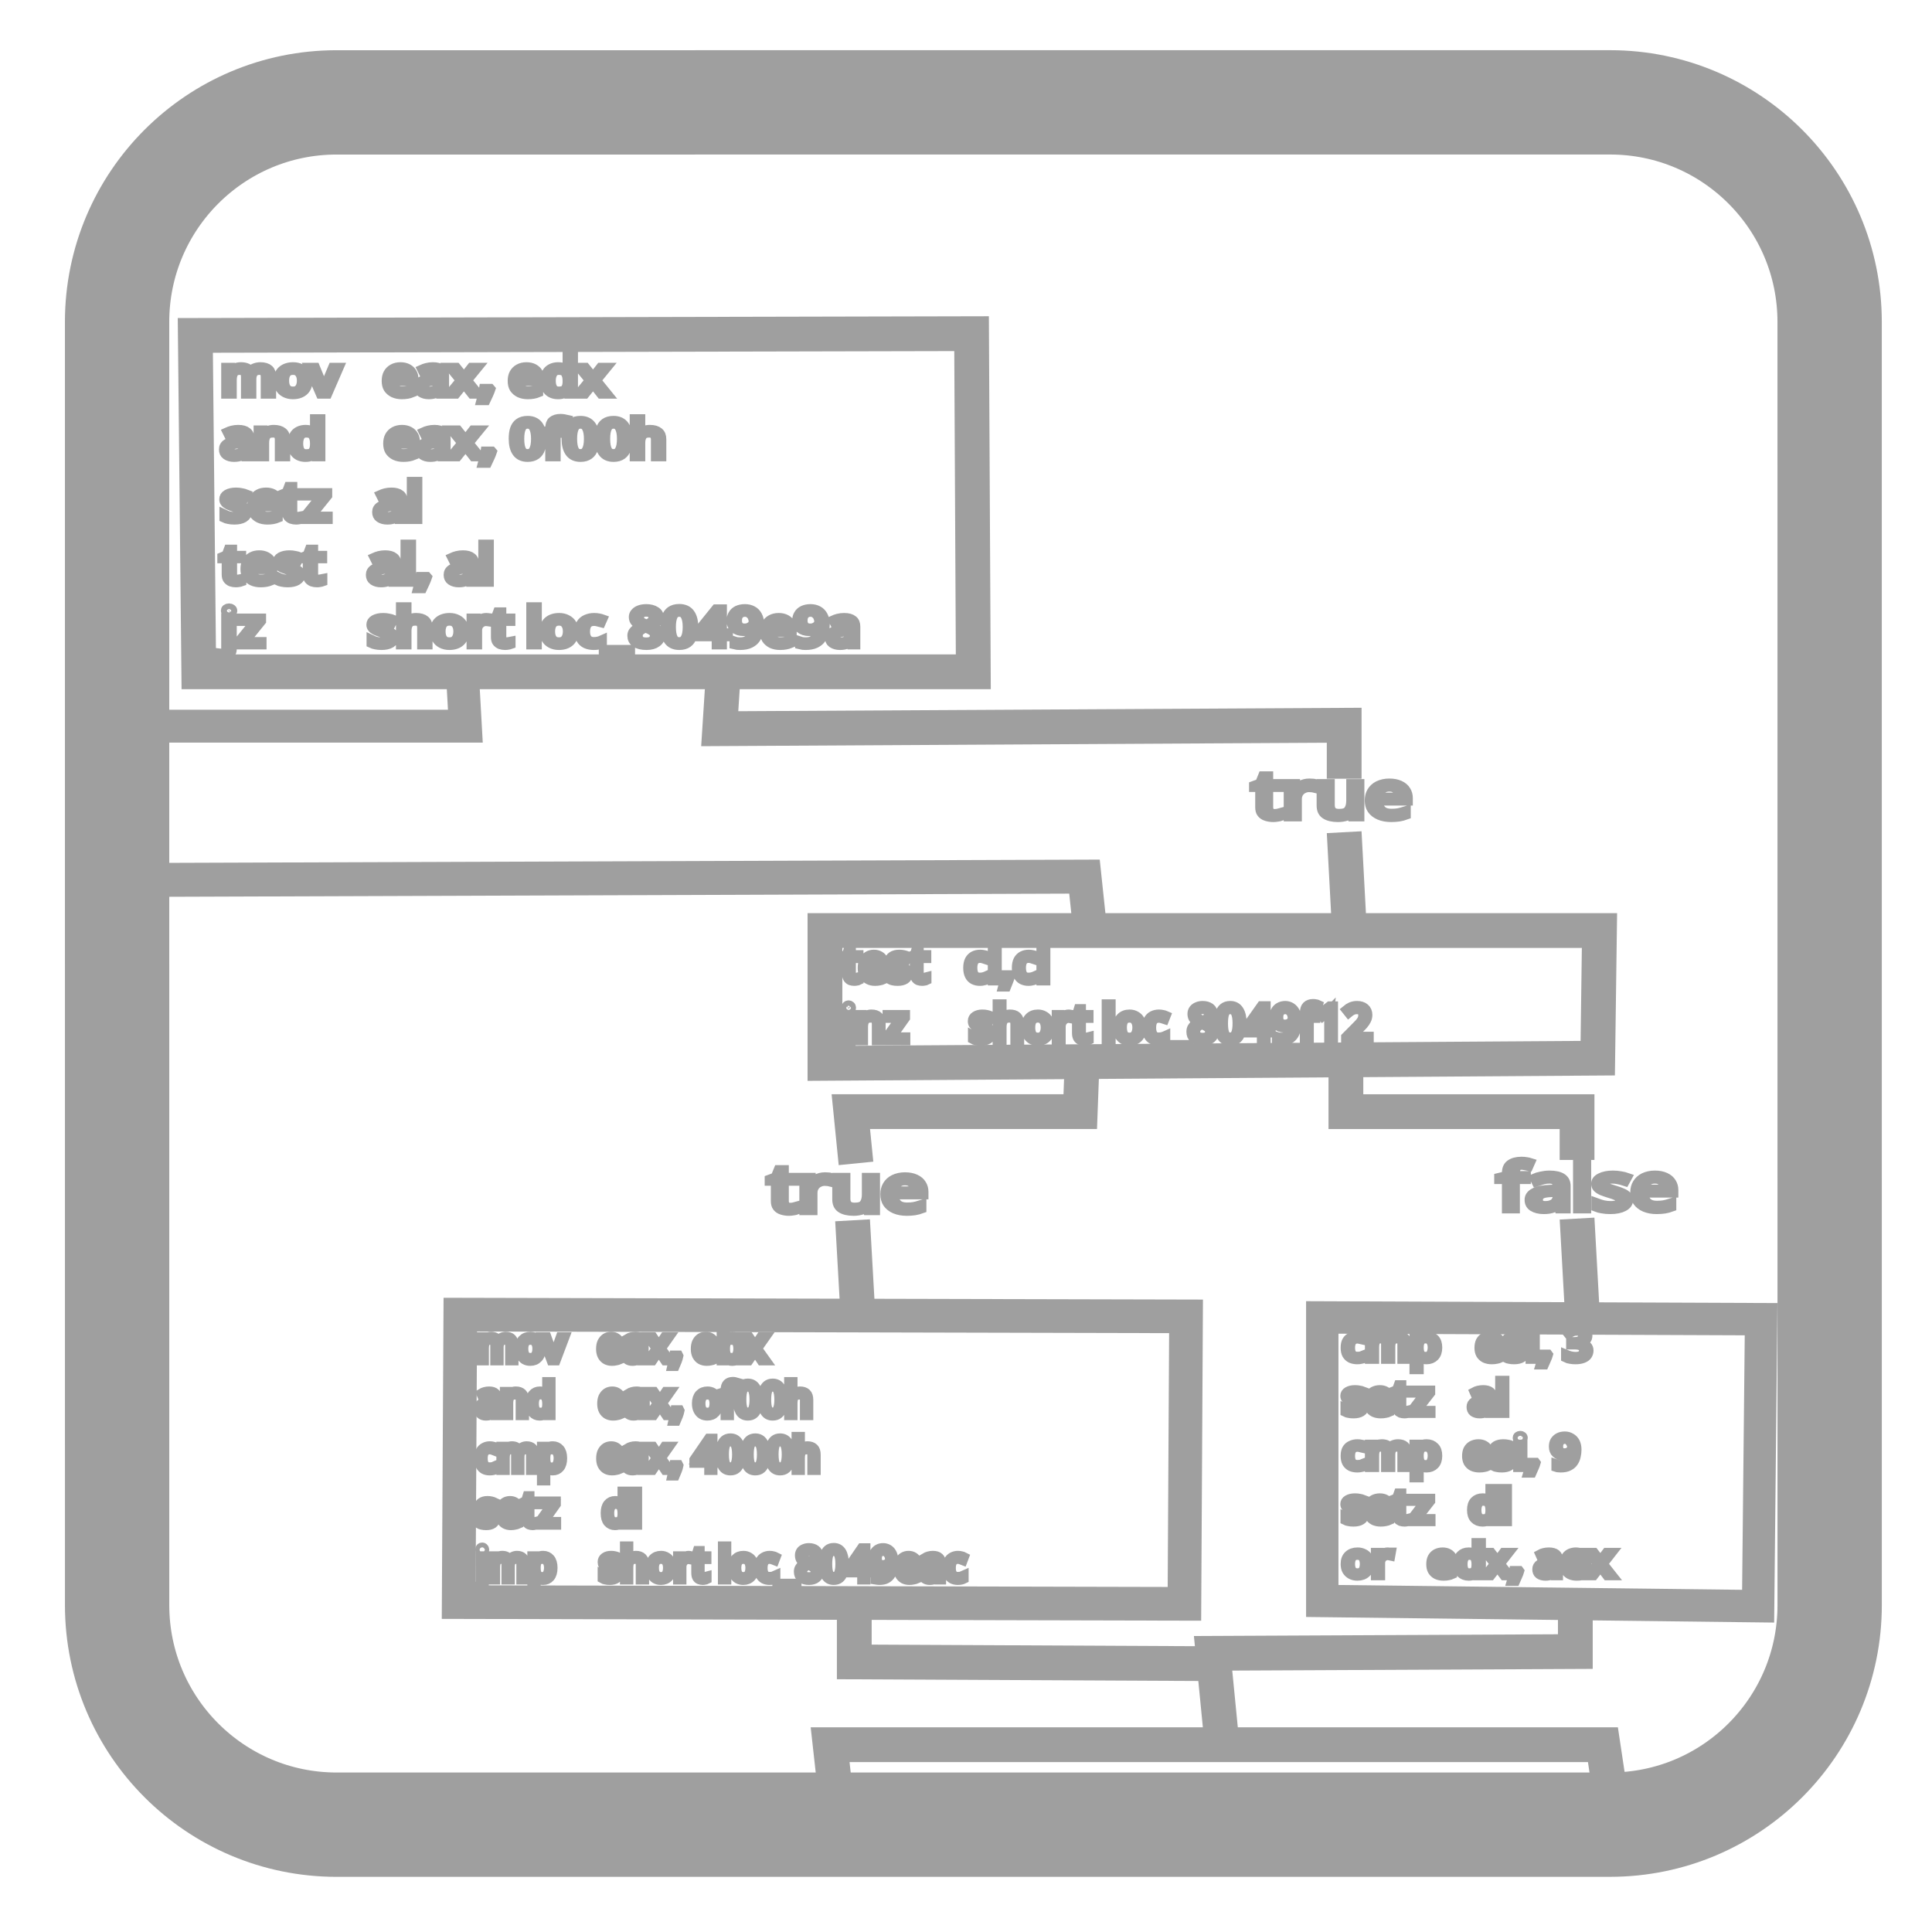
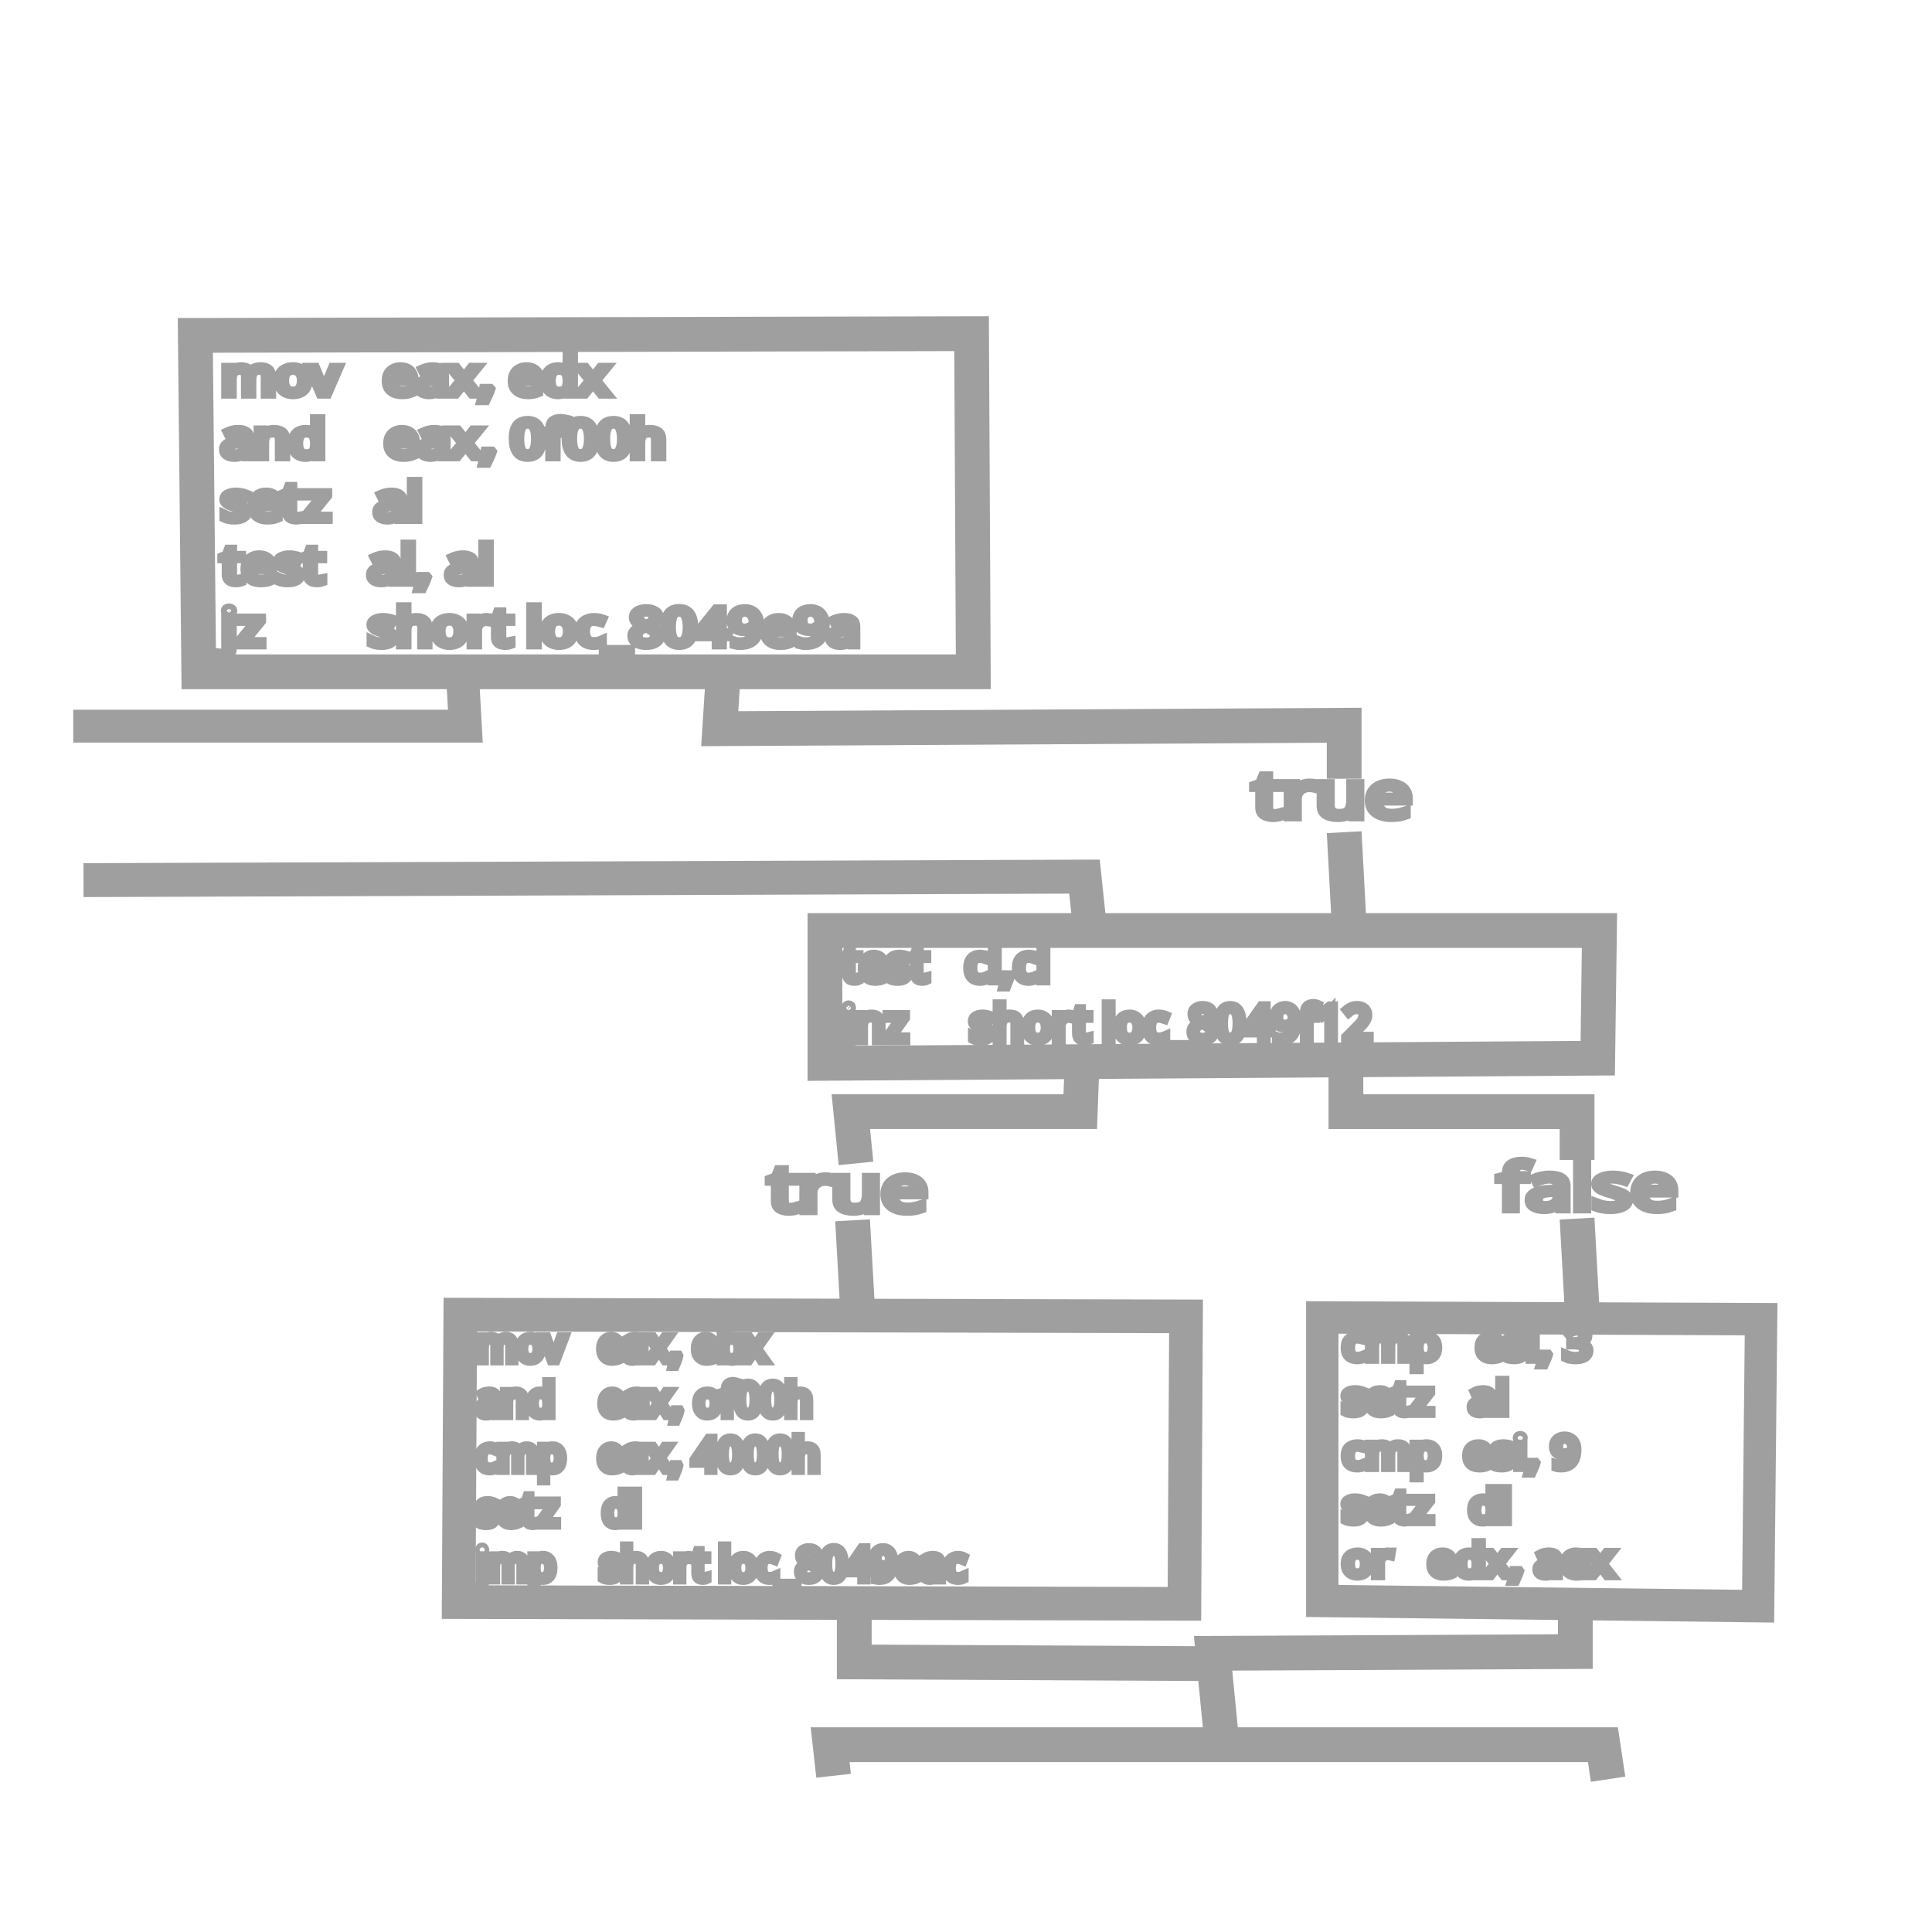
- <svg xmlns="http://www.w3.org/2000/svg" xmlns:xlink="http://www.w3.org/1999/xlink" width="200" height="200" id="svg2" version="1.1">
+ <svg xmlns="http://www.w3.org/2000/svg" xmlns:xlink="http://www.w3.org/1999/xlink" width="213.333" height="213.333" id="svg2" version="1.1" viewBox="0 0 200 200">
  <defs id="defs4">
    <linearGradient id="linearGradient3963">
      <stop style="stop-color:#9f9f9f;stop-opacity:1;" offset="0" id="stop3965" />
      <stop style="stop-color:#9f9f9f;stop-opacity:0;" offset="1" id="stop3967" />
    </linearGradient>
    <linearGradient id="linearGradient3955">
      <stop style="stop-color:#9f9f9f;stop-opacity:1;" offset="0" id="stop3957" />
      <stop style="stop-color:#9f9f9f;stop-opacity:0;" offset="1" id="stop3959" />
    </linearGradient>
-     <marker orient="auto" refY="0.0" refX="0.0" id="Arrow1Mend" style="overflow:visible;">
-       <path id="path3780" d="M 0.0,0.0 L 5.0,-5.0 L -12.5,0.0 L 5.0,5.0 L 0.0,0.0 z " style="fill-rule:evenodd;stroke:#000000;stroke-width:1.0pt;" transform="scale(0.4) rotate(180) translate(10,0)" />
+     <marker orient="auto" refY="0" refX="0" id="Arrow1Mend" style="overflow:visible">
+       <path id="path3780" d="M 0,0 5,-5 -12.5,0 5,5 Z" style="fill-rule:evenodd;stroke:#000000;stroke-width:1pt" transform="matrix(-0.4,0,0,-0.4,-4,0)" />
    </marker>
-     <marker orient="auto" refY="0.0" refX="0.0" id="Arrow1Lstart" style="overflow:visible">
-       <path id="path3771" d="M 0.0,0.0 L 5.0,-5.0 L -12.5,0.0 L 5.0,5.0 L 0.0,0.0 z " style="fill-rule:evenodd;stroke:#000000;stroke-width:1.0pt" transform="scale(0.8) translate(12.5,0)" />
+     <marker orient="auto" refY="0" refX="0" id="Arrow1Lstart" style="overflow:visible">
+       <path id="path3771" d="M 0,0 5,-5 -12.5,0 5,5 Z" style="fill-rule:evenodd;stroke:#000000;stroke-width:1pt" transform="matrix(0.8,0,0,0.8,10,0)" />
    </marker>
    <linearGradient xlink:href="#linearGradient3955" id="linearGradient3961" x1="29.297" y1="975.214" x2="179.038" y2="975.214" gradientUnits="userSpaceOnUse" />
    <radialGradient xlink:href="#linearGradient3963" id="radialGradient3971" cx="104.168" cy="975.214" fx="104.168" fy="975.214" r="74.87" gradientTransform="matrix(1,0,0,0.3355721,0,647.9595)" gradientUnits="userSpaceOnUse" />
  </defs>
  <g id="layer1" transform="translate(0,-852.3622)" style="display:inline">
-     <rect style="fill:none;stroke:#9f9f9f;stroke-width:10.8;stroke-linecap:round;stroke-linejoin:bevel;stroke-miterlimit:4;stroke-opacity:1;stroke-dasharray:none;stroke-dashoffset:0" id="rect2990" width="177.282" height="178.292" x="12.103" y="862.961" ry="22.728" transform="matrix(1,-2.0135378e-5,2.0135378e-5,1,0,0)" />
    <g id="g4049" transform="translate(-277.7919,12.12183)">
-       <path id="path3853" d="m 298.369,909.782 80.179,0 -0.179,-35 -80.357,0.179 z" style="fill:none;stroke:#9f9f9f;stroke-width:3.6;stroke-linecap:butt;stroke-linejoin:miter;stroke-miterlimit:4;stroke-opacity:1;stroke-dasharray:none" />
-       <path id="path3855" d="m 352.655,910.139 -0.357,5.536 64.643,-0.357 0,5.536" style="fill:none;stroke:#9f9f9f;stroke-width:3.6;stroke-linecap:butt;stroke-linejoin:miter;stroke-miterlimit:4;stroke-opacity:1;stroke-dasharray:none" />
-       <path id="path3857" d="m 416.94,926.389 0.536,10" style="fill:none;stroke:#9f9f9f;stroke-width:3.6;stroke-linecap:butt;stroke-linejoin:miter;stroke-miterlimit:4;stroke-opacity:1;stroke-dasharray:none" />
-       <path id="path3859" d="m 363.19,936.567 80.179,0 -0.179,13.214 -80,0.536 z" style="fill:none;stroke:#9f9f9f;stroke-width:3.6;stroke-linecap:butt;stroke-linejoin:miter;stroke-miterlimit:4;stroke-opacity:1;stroke-dasharray:none" />
-       <path id="path3861" d="m 390.557,935.719 -0.5,-4.732 -103.621,0.364 0,0" style="fill:none;stroke:#9f9f9f;stroke-width:3.511;stroke-linecap:butt;stroke-linejoin:miter;stroke-miterlimit:4;stroke-opacity:1;stroke-dasharray:none" />
-       <path id="path3863" d="m 285.374,915.414 40.592,0 -0.309,-5.55" style="fill:none;stroke:#9f9f9f;stroke-width:3.407;stroke-linecap:butt;stroke-linejoin:miter;stroke-miterlimit:4;stroke-opacity:1;stroke-dasharray:none" />
-       <path id="path3865" d="m 389.798,950.496 -0.179,4.821 -23.75,0 0.536,5.357" style="fill:none;stroke:#9f9f9f;stroke-width:3.6;stroke-linecap:butt;stroke-linejoin:miter;stroke-miterlimit:4;stroke-opacity:1;stroke-dasharray:none" />
-       <path id="path3867" d="m 366.048,966.567 0.536,9.464" style="fill:none;stroke:#9f9f9f;stroke-width:3.6;stroke-linecap:butt;stroke-linejoin:miter;stroke-miterlimit:4;stroke-opacity:1;stroke-dasharray:none" />
-       <path id="path3869" d="m 417.119,949.782 0,5.536 23.929,0 0,5" style="fill:none;stroke:#9f9f9f;stroke-width:3.6;stroke-linecap:butt;stroke-linejoin:miter;stroke-miterlimit:4;stroke-opacity:1;stroke-dasharray:none" />
-       <path id="path3871" d="m 441.048,966.389 0.536,9.643" style="fill:none;stroke:#9f9f9f;stroke-width:3.6;stroke-linecap:butt;stroke-linejoin:miter;stroke-miterlimit:4;stroke-opacity:1;stroke-dasharray:none" />
-       <path id="path3873" d="m 414.673,976.622 45.427,0.18 -0.307,29.711 -45.12,-0.54 z" style="fill:none;stroke:#9f9f9f;stroke-width:3.351;stroke-linecap:butt;stroke-linejoin:miter;stroke-miterlimit:4;stroke-opacity:1;stroke-dasharray:none" />
-       <path id="path3875" d="m 325.442,976.331 75.128,0.179 -0.167,29.758 -75.128,-0.179 z" style="fill:none;stroke:#9f9f9f;stroke-width:3.484;stroke-linecap:butt;stroke-linejoin:miter;stroke-miterlimit:4;stroke-opacity:1;stroke-dasharray:none" />
-       <path id="path3877" d="m 440.869,1006.032 0,5.179 -37.5,0.178 0.893,9.107" style="fill:none;stroke:#9f9f9f;stroke-width:3.6;stroke-linecap:butt;stroke-linejoin:miter;stroke-miterlimit:4;stroke-opacity:1;stroke-dasharray:none" />
-       <path id="path3879" d="m 366.226,1006.746 0,5.536 36.786,0.179" style="fill:none;stroke:#9f9f9f;stroke-width:3.6;stroke-linecap:butt;stroke-linejoin:miter;stroke-miterlimit:4;stroke-opacity:1;stroke-dasharray:none" />
-       <path id="path3881" d="m 364.083,1024.067 -0.357,-3.214 80,0 0.536,3.571" style="fill:none;stroke:#9f9f9f;stroke-width:3.6;stroke-linecap:butt;stroke-linejoin:miter;stroke-miterlimit:4;stroke-opacity:1;stroke-dasharray:none" />
-       <text transform="scale(1.072911,0.9320434)" id="text3883" y="945.282" x="280.29" style="font-size:13.925px;font-style:normal;font-weight:normal;line-height:125%;letter-spacing:0px;word-spacing:0px;fill:none;stroke:#9f9f9f;stroke-width:1;stroke-opacity:1;font-family:Sans" xml:space="preserve">
-         <tspan style="font-size:5.57px;fill:none;stroke:#9f9f9f;stroke-width:1;stroke-opacity:1" y="945.282" x="280.29" id="tspan3885">mov   eax, edx</tspan>
-         <tspan style="font-size:5.57px;fill:none;stroke:#9f9f9f;stroke-width:1;stroke-opacity:1" id="tspan3887" y="952.244" x="280.29">and    eax, 0f00h</tspan>
-         <tspan style="font-size:5.57px;fill:none;stroke:#9f9f9f;stroke-width:1;stroke-opacity:1" id="tspan3889" y="959.207" x="280.29">setz   al</tspan>
-         <tspan style="font-size:5.57px;fill:none;stroke:#9f9f9f;stroke-width:1;stroke-opacity:1" id="tspan3891" y="966.169" x="280.29">test   al, al</tspan>
-         <tspan style="font-size:5.57px;fill:none;stroke:#9f9f9f;stroke-width:1;stroke-opacity:1" id="tspan3893" y="973.131" x="280.29">jz       short loc_8049e9a</tspan>
+       <path id="path3853" d="m 298.369,909.782 h 80.179 l -0.179,-35 -80.357,0.179 z" style="fill:none;stroke:#9f9f9f;stroke-width:3.6;stroke-linecap:butt;stroke-linejoin:miter;stroke-miterlimit:4;stroke-dasharray:none;stroke-opacity:1" />
+       <path id="path3855" d="m 352.655,910.139 -0.357,5.536 64.643,-0.357 v 5.536" style="fill:none;stroke:#9f9f9f;stroke-width:3.6;stroke-linecap:butt;stroke-linejoin:miter;stroke-miterlimit:4;stroke-dasharray:none;stroke-opacity:1" />
+       <path id="path3857" d="m 416.94,926.389 0.536,10" style="fill:none;stroke:#9f9f9f;stroke-width:3.6;stroke-linecap:butt;stroke-linejoin:miter;stroke-miterlimit:4;stroke-dasharray:none;stroke-opacity:1" />
+       <path id="path3859" d="M 363.19,936.567 H 443.369 l -0.179,13.214 -80,0.536 z" style="fill:none;stroke:#9f9f9f;stroke-width:3.6;stroke-linecap:butt;stroke-linejoin:miter;stroke-miterlimit:4;stroke-dasharray:none;stroke-opacity:1" />
+       <path id="path3861" d="m 390.557,935.719 -0.5,-4.732 -103.621,0.364 v 0" style="fill:none;stroke:#9f9f9f;stroke-width:3.511;stroke-linecap:butt;stroke-linejoin:miter;stroke-miterlimit:4;stroke-dasharray:none;stroke-opacity:1" />
+       <path id="path3863" d="m 285.374,915.414 h 40.592 l -0.309,-5.55" style="fill:none;stroke:#9f9f9f;stroke-width:3.407;stroke-linecap:butt;stroke-linejoin:miter;stroke-miterlimit:4;stroke-dasharray:none;stroke-opacity:1" />
+       <path id="path3865" d="m 389.798,950.496 -0.179,4.821 h -23.75 l 0.536,5.357" style="fill:none;stroke:#9f9f9f;stroke-width:3.6;stroke-linecap:butt;stroke-linejoin:miter;stroke-miterlimit:4;stroke-dasharray:none;stroke-opacity:1" />
+       <path id="path3867" d="m 366.048,966.567 0.536,9.464" style="fill:none;stroke:#9f9f9f;stroke-width:3.6;stroke-linecap:butt;stroke-linejoin:miter;stroke-miterlimit:4;stroke-dasharray:none;stroke-opacity:1" />
+       <path id="path3869" d="m 417.119,949.782 v 5.536 h 23.929 v 5" style="fill:none;stroke:#9f9f9f;stroke-width:3.6;stroke-linecap:butt;stroke-linejoin:miter;stroke-miterlimit:4;stroke-dasharray:none;stroke-opacity:1" />
+       <path id="path3871" d="m 441.048,966.389 0.536,9.643" style="fill:none;stroke:#9f9f9f;stroke-width:3.6;stroke-linecap:butt;stroke-linejoin:miter;stroke-miterlimit:4;stroke-dasharray:none;stroke-opacity:1" />
+       <path id="path3873" d="m 414.673,976.622 45.427,0.18 -0.307,29.711 -45.12,-0.54 z" style="fill:none;stroke:#9f9f9f;stroke-width:3.351;stroke-linecap:butt;stroke-linejoin:miter;stroke-miterlimit:4;stroke-dasharray:none;stroke-opacity:1" />
+       <path id="path3875" d="m 325.442,976.331 75.128,0.179 -0.167,29.758 -75.128,-0.179 z" style="fill:none;stroke:#9f9f9f;stroke-width:3.484;stroke-linecap:butt;stroke-linejoin:miter;stroke-miterlimit:4;stroke-dasharray:none;stroke-opacity:1" />
+       <path id="path3877" d="m 440.869,1006.032 v 5.179 l -37.5,0.178 0.893,9.107" style="fill:none;stroke:#9f9f9f;stroke-width:3.6;stroke-linecap:butt;stroke-linejoin:miter;stroke-miterlimit:4;stroke-dasharray:none;stroke-opacity:1" />
+       <path id="path3879" d="m 366.226,1006.746 v 5.536 l 36.786,0.179" style="fill:none;stroke:#9f9f9f;stroke-width:3.6;stroke-linecap:butt;stroke-linejoin:miter;stroke-miterlimit:4;stroke-dasharray:none;stroke-opacity:1" />
+       <path id="path3881" d="m 364.083,1024.067 -0.357,-3.214 h 80 l 0.536,3.571" style="fill:none;stroke:#9f9f9f;stroke-width:3.6;stroke-linecap:butt;stroke-linejoin:miter;stroke-miterlimit:4;stroke-dasharray:none;stroke-opacity:1" />
+       <text transform="scale(1.072911,0.9320434)" id="text3883" y="945.282" x="280.29" style="font-style:normal;font-weight:normal;line-height:0%;font-family:sans-serif;letter-spacing:0px;word-spacing:0px;fill:none;stroke:#9f9f9f;stroke-width:1;stroke-opacity:1" xml:space="preserve">
+         <tspan style="font-size:5.57px;line-height:1.25;font-family:sans-serif;fill:none;stroke:#9f9f9f;stroke-width:1;stroke-opacity:1" y="945.282" x="280.29" id="tspan3885">mov   eax, edx</tspan>
+         <tspan style="font-size:5.57px;line-height:1.25;font-family:sans-serif;fill:none;stroke:#9f9f9f;stroke-width:1;stroke-opacity:1" id="tspan3887" y="952.244" x="280.29">and    eax, 0f00h</tspan>
+         <tspan style="font-size:5.57px;line-height:1.25;font-family:sans-serif;fill:none;stroke:#9f9f9f;stroke-width:1;stroke-opacity:1" id="tspan3889" y="959.207" x="280.29">setz   al</tspan>
+         <tspan style="font-size:5.57px;line-height:1.25;font-family:sans-serif;fill:none;stroke:#9f9f9f;stroke-width:1;stroke-opacity:1" id="tspan3891" y="966.169" x="280.29">test   al, al</tspan>
+         <tspan style="font-size:5.57px;line-height:1.25;font-family:sans-serif;fill:none;stroke:#9f9f9f;stroke-width:1;stroke-opacity:1" id="tspan3893" y="973.131" x="280.29">jz       short loc_8049e9a</tspan>
      </text>
-       <text transform="scale(1.134052,0.8817938)" id="text3895" y="1048.807" x="359.349" style="font-size:7.383px;font-style:normal;font-weight:normal;line-height:125%;letter-spacing:0px;word-spacing:0px;fill:none;stroke:#9f9f9f;stroke-width:1;stroke-opacity:1;font-family:Sans" xml:space="preserve">
-         <tspan style="stroke-width:1" y="1048.807" x="359.349" id="tspan3897">true</tspan>
+       <text transform="scale(1.134052,0.8817938)" id="text3895" y="1048.807" x="359.349" style="font-style:normal;font-weight:normal;line-height:0%;font-family:sans-serif;letter-spacing:0px;word-spacing:0px;fill:none;stroke:#9f9f9f;stroke-width:1;stroke-opacity:1" xml:space="preserve">
+         <tspan style="font-size:7.383px;line-height:1.25;font-family:sans-serif;stroke-width:1" y="1048.807" x="359.349" id="tspan3897">true</tspan>
      </text>
-       <text transform="scale(1.134052,0.8817938)" id="text3895-0" y="1095.032" x="315.134" style="font-size:7.383px;font-style:normal;font-weight:normal;line-height:125%;letter-spacing:0px;word-spacing:0px;fill:none;stroke:#9f9f9f;stroke-width:1;stroke-opacity:1;display:inline;font-family:Sans" xml:space="preserve">
-         <tspan style="stroke-width:1" y="1095.032" x="315.134" id="tspan3897-5">true</tspan>
+       <text transform="scale(1.134052,0.8817938)" id="text3895-0" y="1095.032" x="315.134" style="font-style:normal;font-weight:normal;line-height:0%;font-family:sans-serif;letter-spacing:0px;word-spacing:0px;display:inline;fill:none;stroke:#9f9f9f;stroke-width:1;stroke-opacity:1" xml:space="preserve">
+         <tspan style="font-size:7.383px;line-height:1.25;font-family:sans-serif;stroke-width:1" y="1095.032" x="315.134" id="tspan3897-5">true</tspan>
      </text>
-       <text transform="scale(1.134052,0.8817938)" id="text3895-2" y="1094.83" x="381.741" style="font-size:7.383px;font-style:normal;font-weight:normal;line-height:125%;letter-spacing:0px;word-spacing:0px;fill:none;stroke:#9f9f9f;stroke-width:1;stroke-opacity:1;display:inline;font-family:Sans" xml:space="preserve">
-         <tspan style="stroke-width:1" y="1094.83" x="381.741" id="tspan3897-4">false</tspan>
+       <text transform="scale(1.134052,0.8817938)" id="text3895-2" y="1094.83" x="381.741" style="font-style:normal;font-weight:normal;line-height:0%;font-family:sans-serif;letter-spacing:0px;word-spacing:0px;display:inline;fill:none;stroke:#9f9f9f;stroke-width:1;stroke-opacity:1" xml:space="preserve">
+         <tspan style="font-size:7.383px;line-height:1.25;font-family:sans-serif;stroke-width:1" y="1094.83" x="381.741" id="tspan3897-4">false</tspan>
      </text>
-       <text transform="scale(1.004974,0.9950505)" id="text3929" y="946.441" x="363.188" style="font-size:49.789px;font-style:normal;font-weight:normal;line-height:125%;letter-spacing:0px;word-spacing:0px;fill:none;stroke:#9f9f9f;stroke-width:1;stroke-opacity:1;font-family:Sans" xml:space="preserve">
-         <tspan style="font-size:4.979px;fill:none;stroke:#9f9f9f;stroke-width:1;stroke-opacity:1" y="946.441" x="363.188" id="tspan3931">test   cl,cl</tspan>
-         <tspan id="tspan3933" style="font-size:4.979px;fill:none;stroke:#9f9f9f;stroke-width:1;stroke-opacity:1" y="952.665" x="363.188">jnz     short loc_8049f12</tspan>
+       <text transform="scale(1.004974,0.9950505)" id="text3929" y="946.441" x="363.188" style="font-style:normal;font-weight:normal;line-height:0%;font-family:sans-serif;letter-spacing:0px;word-spacing:0px;fill:none;stroke:#9f9f9f;stroke-width:1;stroke-opacity:1" xml:space="preserve">
+         <tspan style="font-size:4.979px;line-height:1.25;font-family:sans-serif;fill:none;stroke:#9f9f9f;stroke-width:1;stroke-opacity:1" y="946.441" x="363.188" id="tspan3931">test   cl,cl</tspan>
+         <tspan id="tspan3933" style="font-size:4.979px;line-height:1.25;font-family:sans-serif;fill:none;stroke:#9f9f9f;stroke-width:1;stroke-opacity:1" y="952.665" x="363.188">jnz     short loc_8049f12</tspan>
      </text>
-       <text transform="scale(1.048926,0.9533563)" id="text3935" y="1028.942" x="397.378" style="font-size:4.7px;font-style:normal;font-weight:normal;line-height:125%;letter-spacing:0px;word-spacing:0px;fill:none;stroke:#9f9f9f;stroke-width:1;stroke-opacity:1;font-family:Sans" xml:space="preserve">
-         <tspan style="stroke-width:1" y="1028.942" x="397.378" id="tspan3937">cmp   esi, 3</tspan>
-         <tspan style="stroke-width:1" id="tspan3939" y="1034.817" x="397.378">setz   al</tspan>
-         <tspan style="stroke-width:1" id="tspan3941" y="1040.691" x="397.378">cmp  esi, 9</tspan>
-         <tspan style="stroke-width:1" id="tspan3943" y="1046.566" x="397.378">setz   dl</tspan>
-         <tspan style="stroke-width:1" id="tspan3947" y="1052.441" x="397.378">or   edx, aex</tspan>
-         <tspan style="stroke-width:1" id="tspan3945" y="1058.315" x="397.378" />
+       <text transform="scale(1.048926,0.9533563)" id="text3935" y="1028.942" x="397.378" style="font-style:normal;font-weight:normal;line-height:0%;font-family:sans-serif;letter-spacing:0px;word-spacing:0px;fill:none;stroke:#9f9f9f;stroke-width:1;stroke-opacity:1" xml:space="preserve">
+         <tspan style="font-size:4.7px;line-height:1.25;font-family:sans-serif;stroke-width:1" y="1028.942" x="397.378" id="tspan3937">cmp   esi, 3</tspan>
+         <tspan style="font-size:4.7px;line-height:1.25;font-family:sans-serif;stroke-width:1" id="tspan3939" y="1034.817" x="397.378">setz   al</tspan>
+         <tspan style="font-size:4.7px;line-height:1.25;font-family:sans-serif;stroke-width:1" id="tspan3941" y="1040.691" x="397.378">cmp  esi, 9</tspan>
+         <tspan style="font-size:4.7px;line-height:1.25;font-family:sans-serif;stroke-width:1" id="tspan3943" y="1046.566" x="397.378">setz   dl</tspan>
+         <tspan style="font-size:4.7px;line-height:1.25;font-family:sans-serif;stroke-width:1" id="tspan3947" y="1052.441" x="397.378">or   edx, aex</tspan>
+         <tspan style="font-size:4.7px;line-height:1.25;font-family:sans-serif;stroke-width:1" id="tspan3945" y="1058.315" x="397.378"> </tspan>
      </text>
-       <text transform="scale(0.995432,1.004589)" id="text3949" y="976.6" x="328.629" style="font-size:4.515px;font-style:normal;font-weight:normal;line-height:125%;letter-spacing:0px;word-spacing:0px;fill:none;stroke:#9f9f9f;stroke-width:1;stroke-opacity:1;font-family:Sans" xml:space="preserve">
-         <tspan style="stroke-width:1" y="976.6" x="328.629" id="tspan3951">mov   eax, ebx</tspan>
-         <tspan style="stroke-width:1" id="tspan3953" y="982.244" x="328.629">and    eax, of00h</tspan>
-         <tspan style="stroke-width:1" id="tspan3955" y="987.889" x="328.629">cmp   eax, 4000h</tspan>
-         <tspan style="stroke-width:1" id="tspan3957" y="993.533" x="328.629">setz    dl</tspan>
-         <tspan style="stroke-width:1" id="tspan3959" y="999.177" x="328.629">jmp    short loc_8049eac</tspan>
+       <text transform="scale(0.995432,1.004589)" id="text3949" y="976.6" x="328.629" style="font-style:normal;font-weight:normal;line-height:0%;font-family:sans-serif;letter-spacing:0px;word-spacing:0px;fill:none;stroke:#9f9f9f;stroke-width:1;stroke-opacity:1" xml:space="preserve">
+         <tspan style="font-size:4.515px;line-height:1.25;font-family:sans-serif;stroke-width:1" y="976.6" x="328.629" id="tspan3951">mov   eax, ebx</tspan>
+         <tspan style="font-size:4.515px;line-height:1.25;font-family:sans-serif;stroke-width:1" id="tspan3953" y="982.244" x="328.629">and    eax, of00h</tspan>
+         <tspan style="font-size:4.515px;line-height:1.25;font-family:sans-serif;stroke-width:1" id="tspan3955" y="987.889" x="328.629">cmp   eax, 4000h</tspan>
+         <tspan style="font-size:4.515px;line-height:1.25;font-family:sans-serif;stroke-width:1" id="tspan3957" y="993.533" x="328.629">setz    dl</tspan>
+         <tspan style="font-size:4.515px;line-height:1.25;font-family:sans-serif;stroke-width:1" id="tspan3959" y="999.177" x="328.629">jmp    short loc_8049eac</tspan>
      </text>
    </g>
  </g>
</svg>
